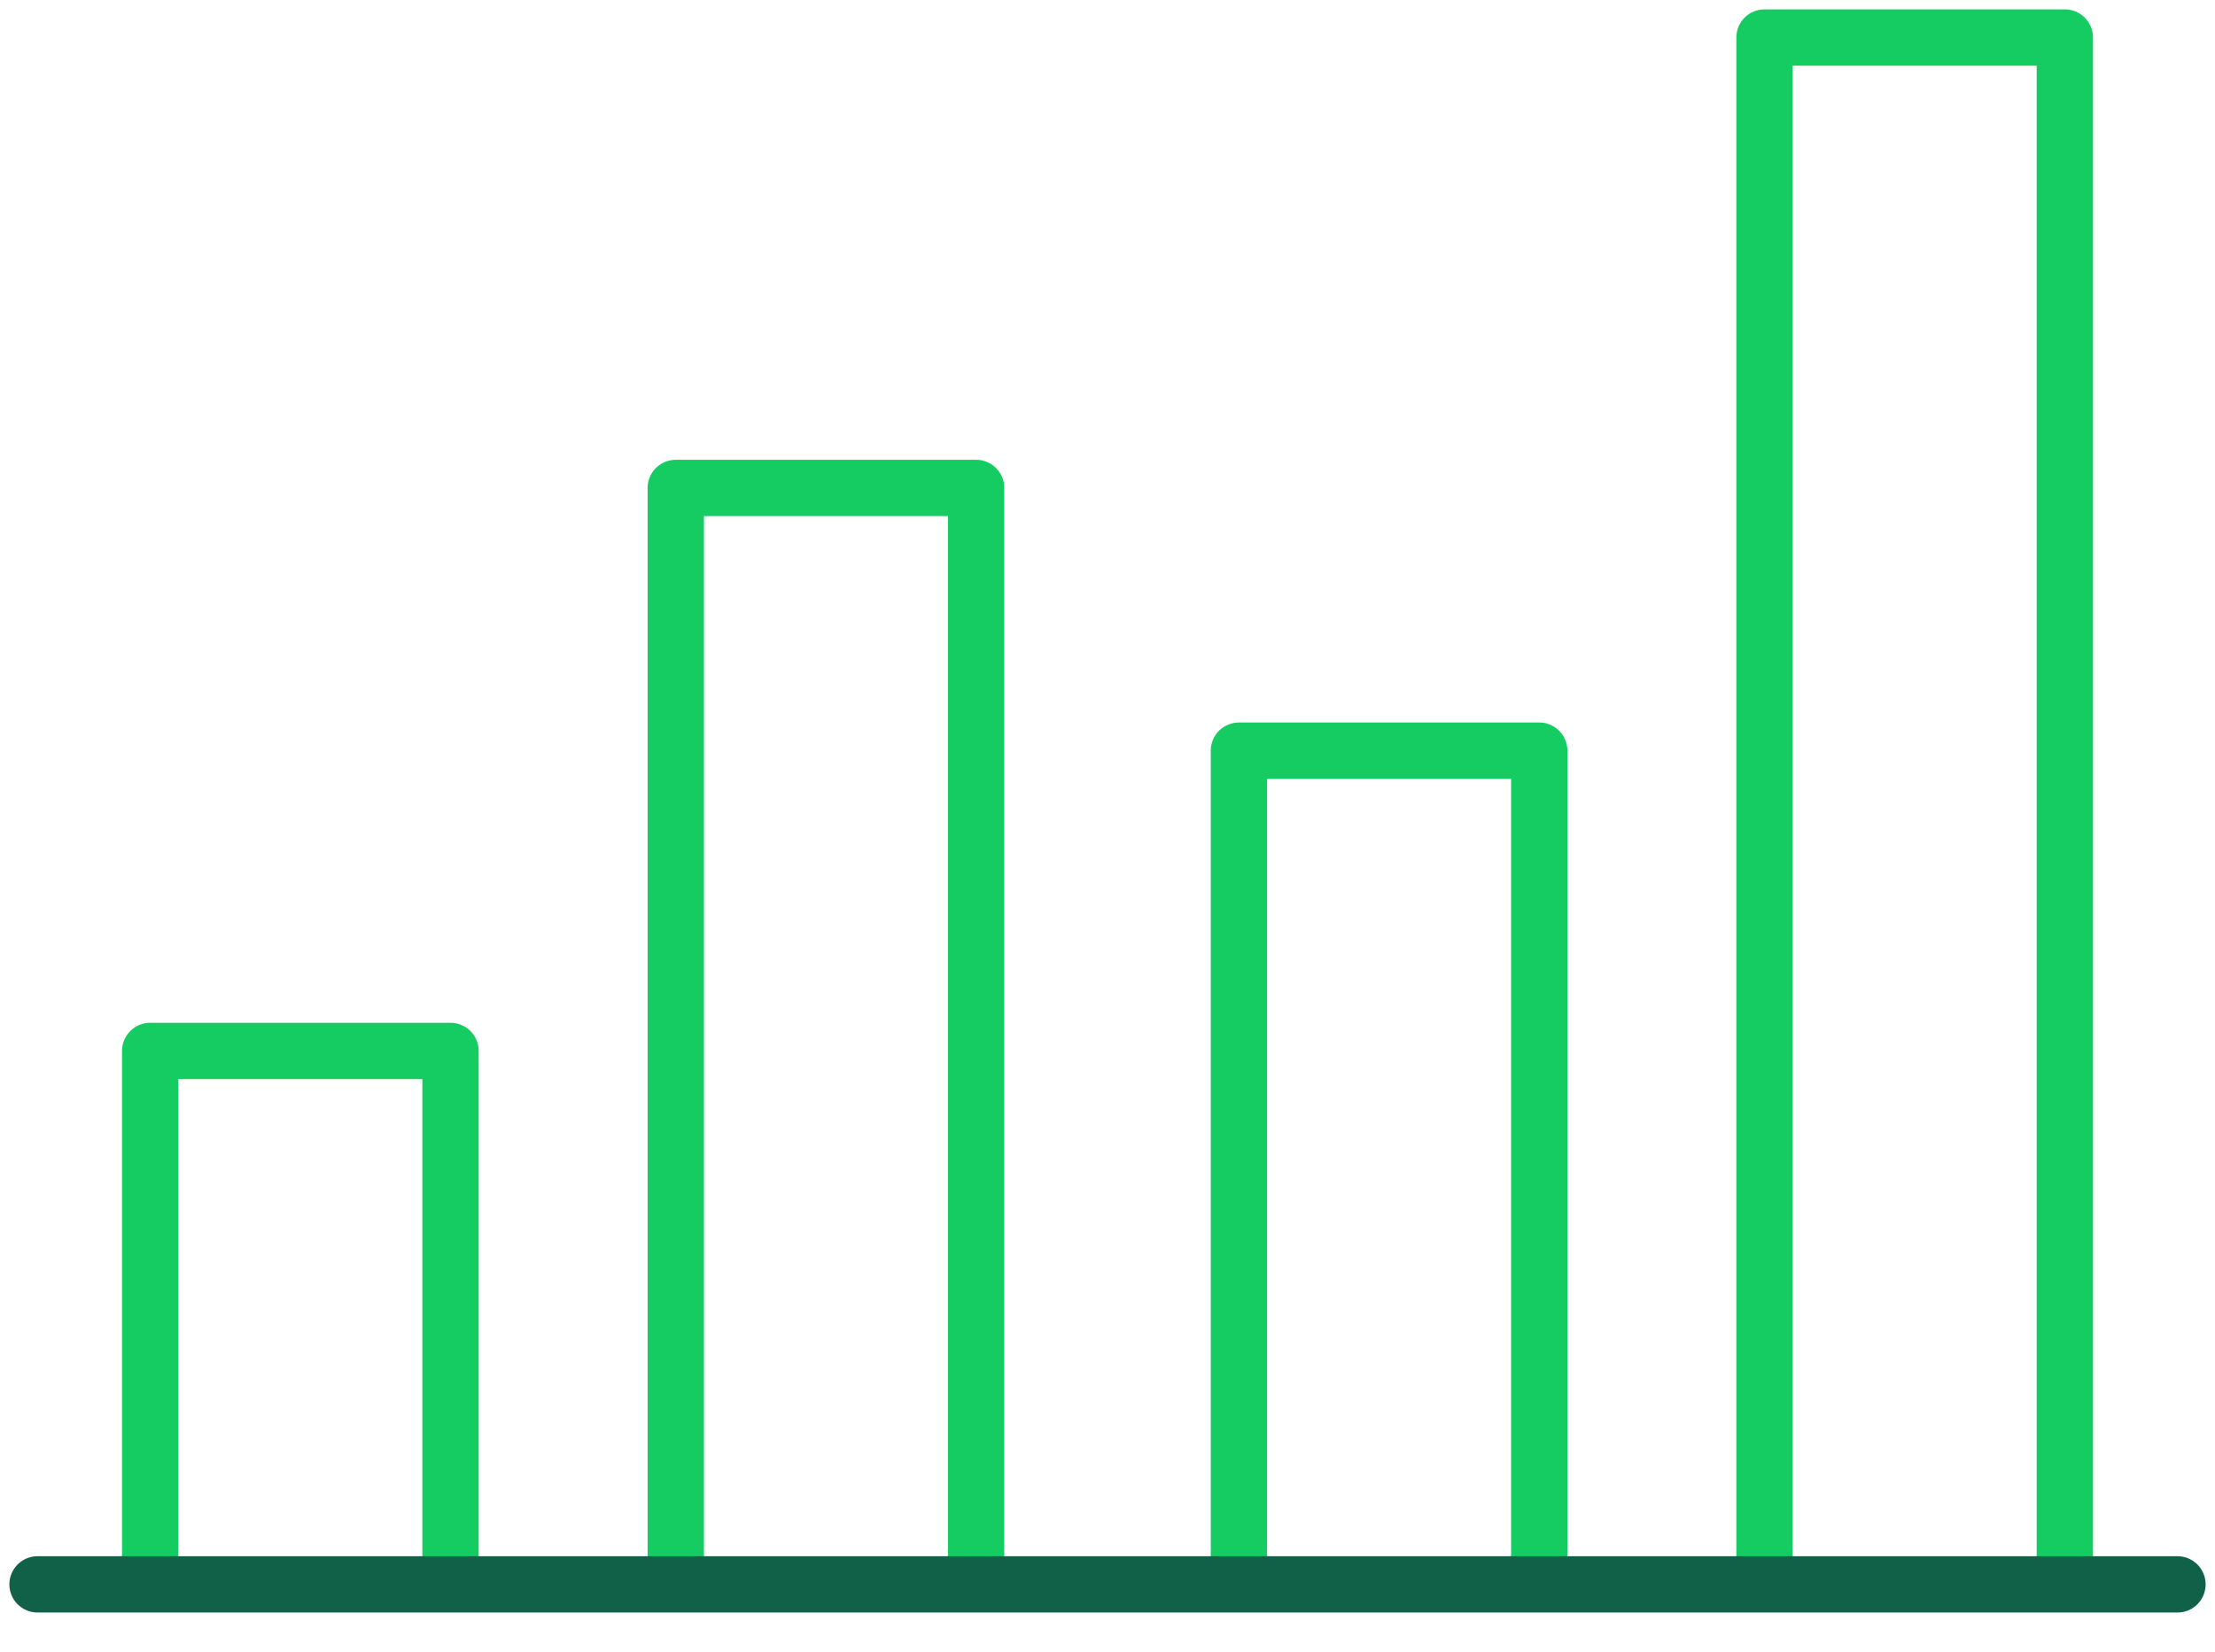
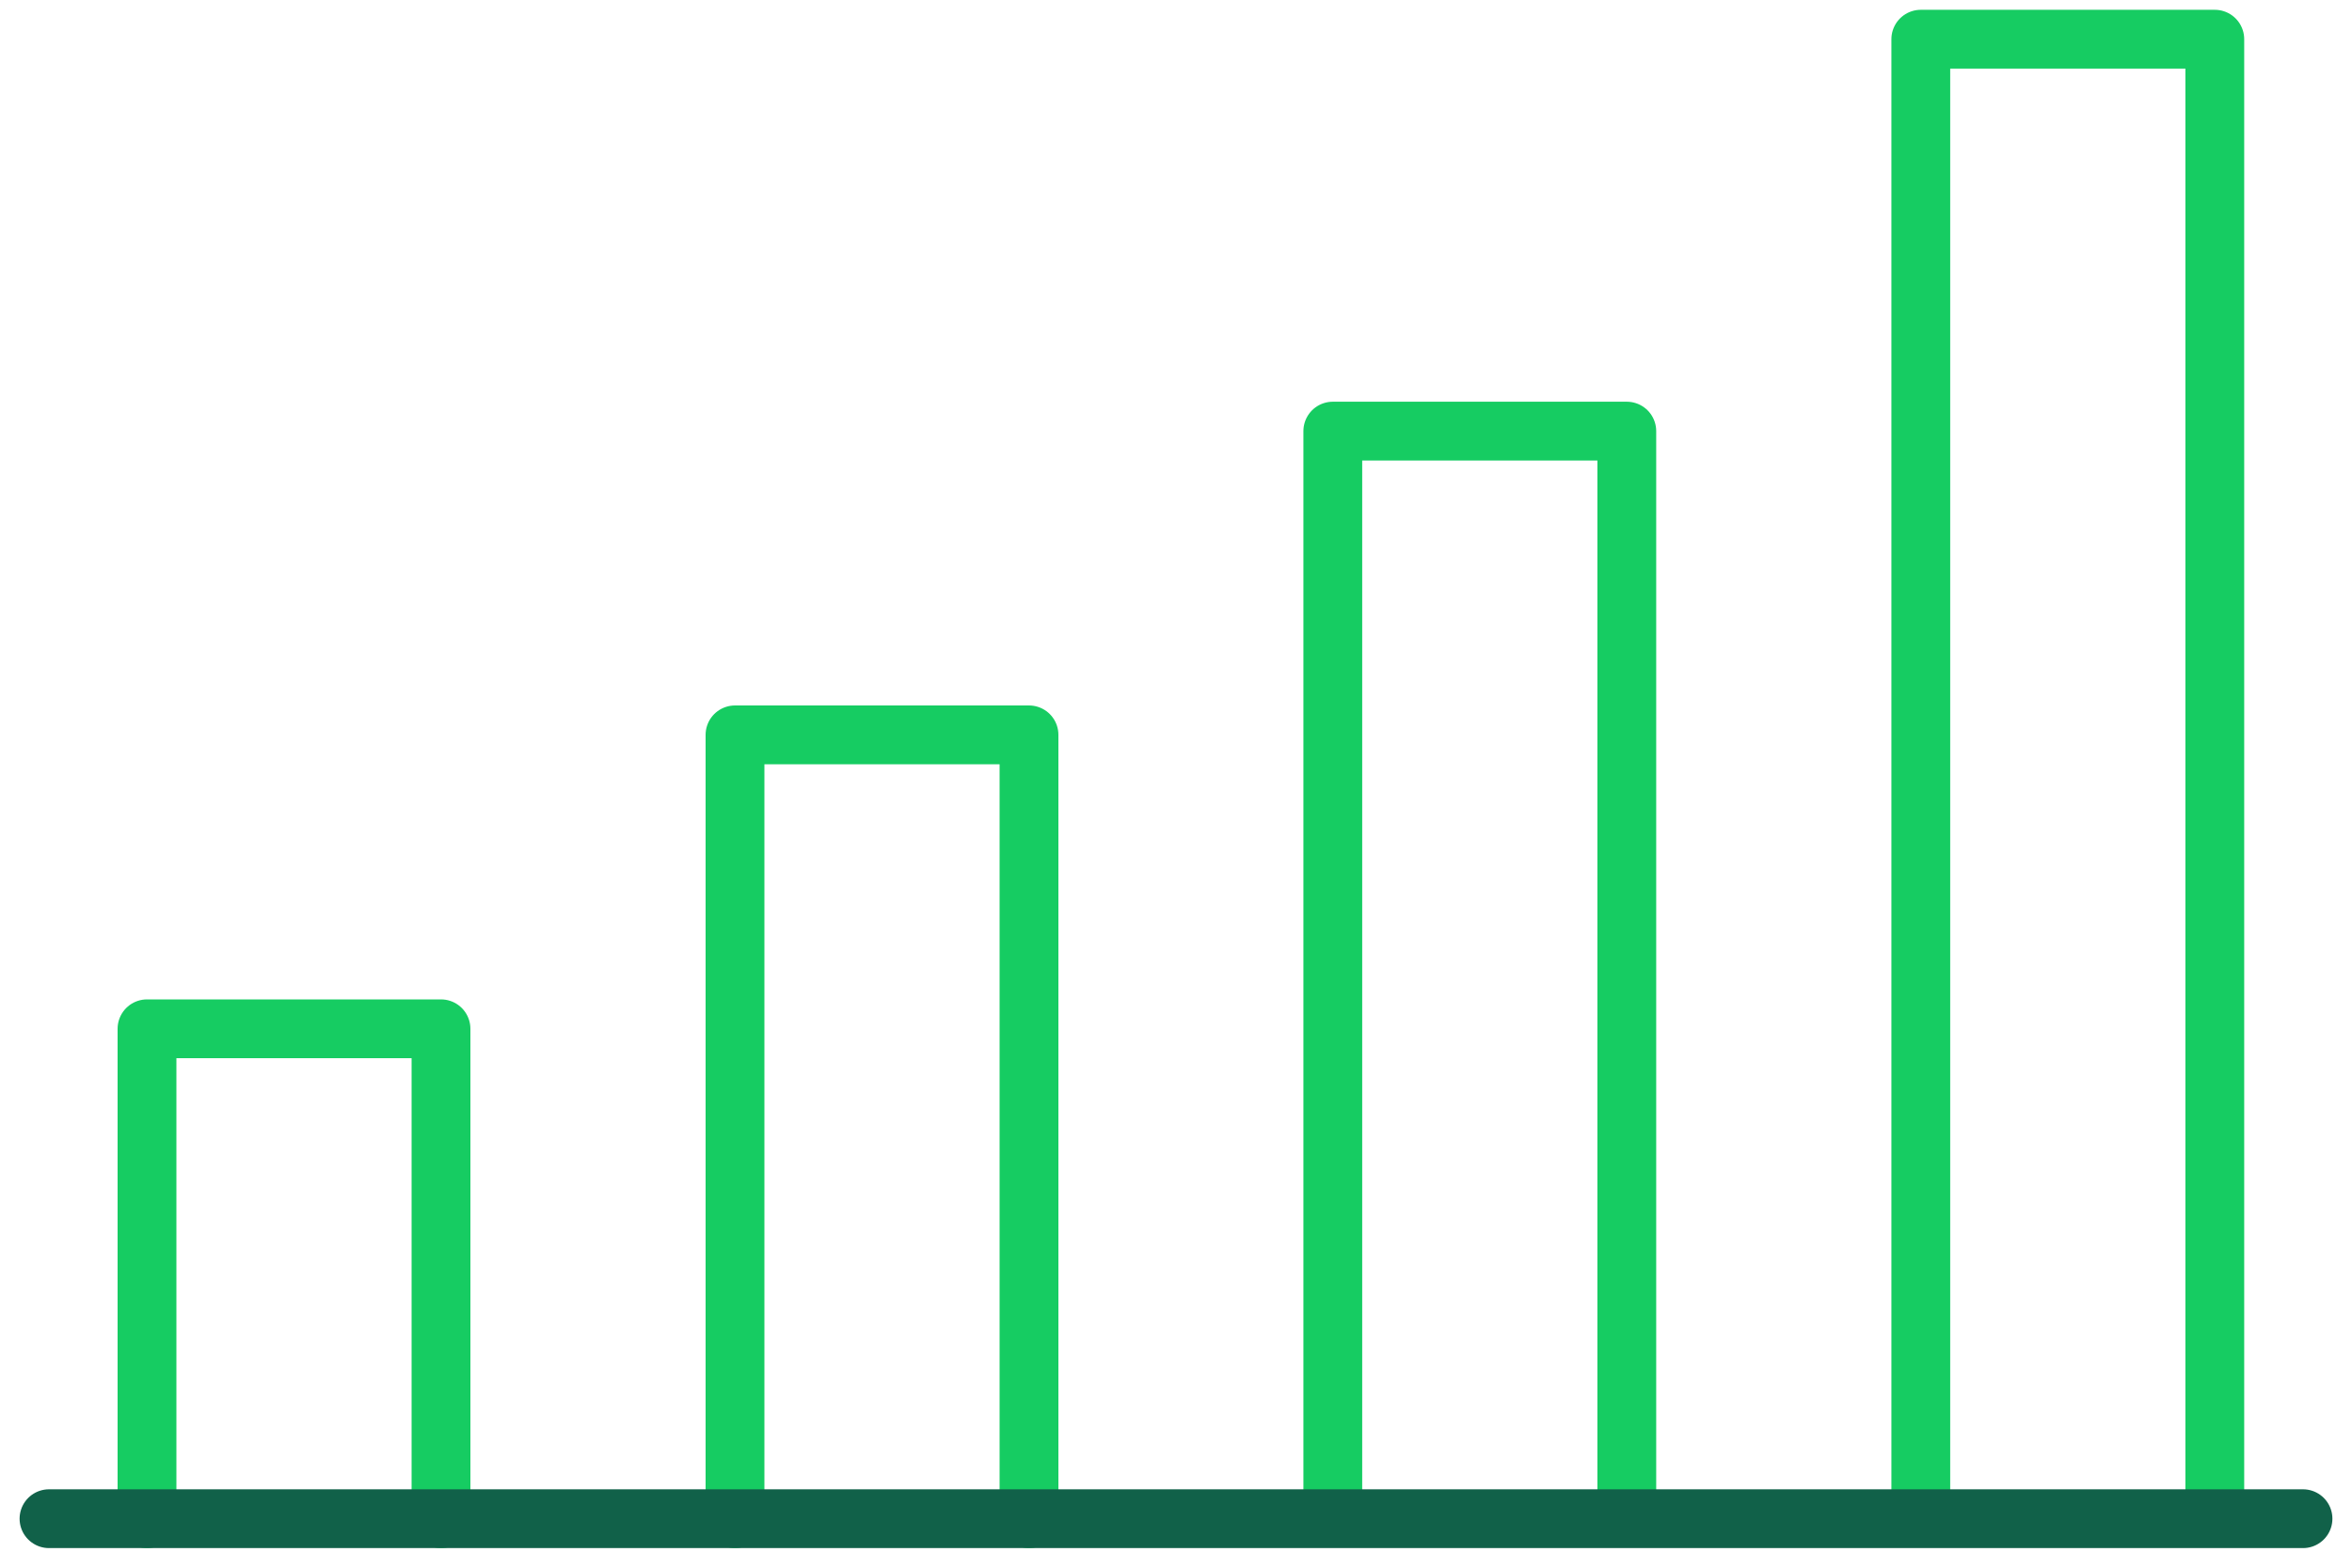
- <svg xmlns="http://www.w3.org/2000/svg" viewBox="0 0 59 44">
+ <svg xmlns="http://www.w3.org/2000/svg" viewBox="0 0 60 40">
  <g fill="none" fill-rule="evenodd" stroke-linecap="round" stroke-linejoin="round" stroke-width="1.5" transform="translate(1 1)">
-     <polyline stroke="#15CC62" points="11 41 11 27 3 27 3 41" />
-     <polyline stroke="#15CC62" points="25 41 25 12 17 12 17 41" />
-     <polyline stroke="#15CC62" points="40 41 40 19 32 19 32 41" />
-     <polyline stroke="#15CC62" points="54 41 54 0 46 0 46 41" />
-     <path stroke="#116149" d="M0,41.212 L57,41.212" />
+     <polyline stroke="#16CC62" points="10.25 37.75 10.25 25.25 2.75 25.25 2.75 37.75" />
+     <polyline stroke="#16CC62" points="40.5 37.5 40.5 10 33 10 33 37.5" />
+     <polyline stroke="#16CC62" points="25.25 37.75 25.25 17.75 17.75 17.75 17.75 37.75" />
+     <polyline stroke="#16CC62" points="55.5 37.5 55.5 0 48 0 48 37.5" />
+     <path stroke="#116149" d="M0.25,37.75 L57.75,37.75" />
  </g>
</svg>
